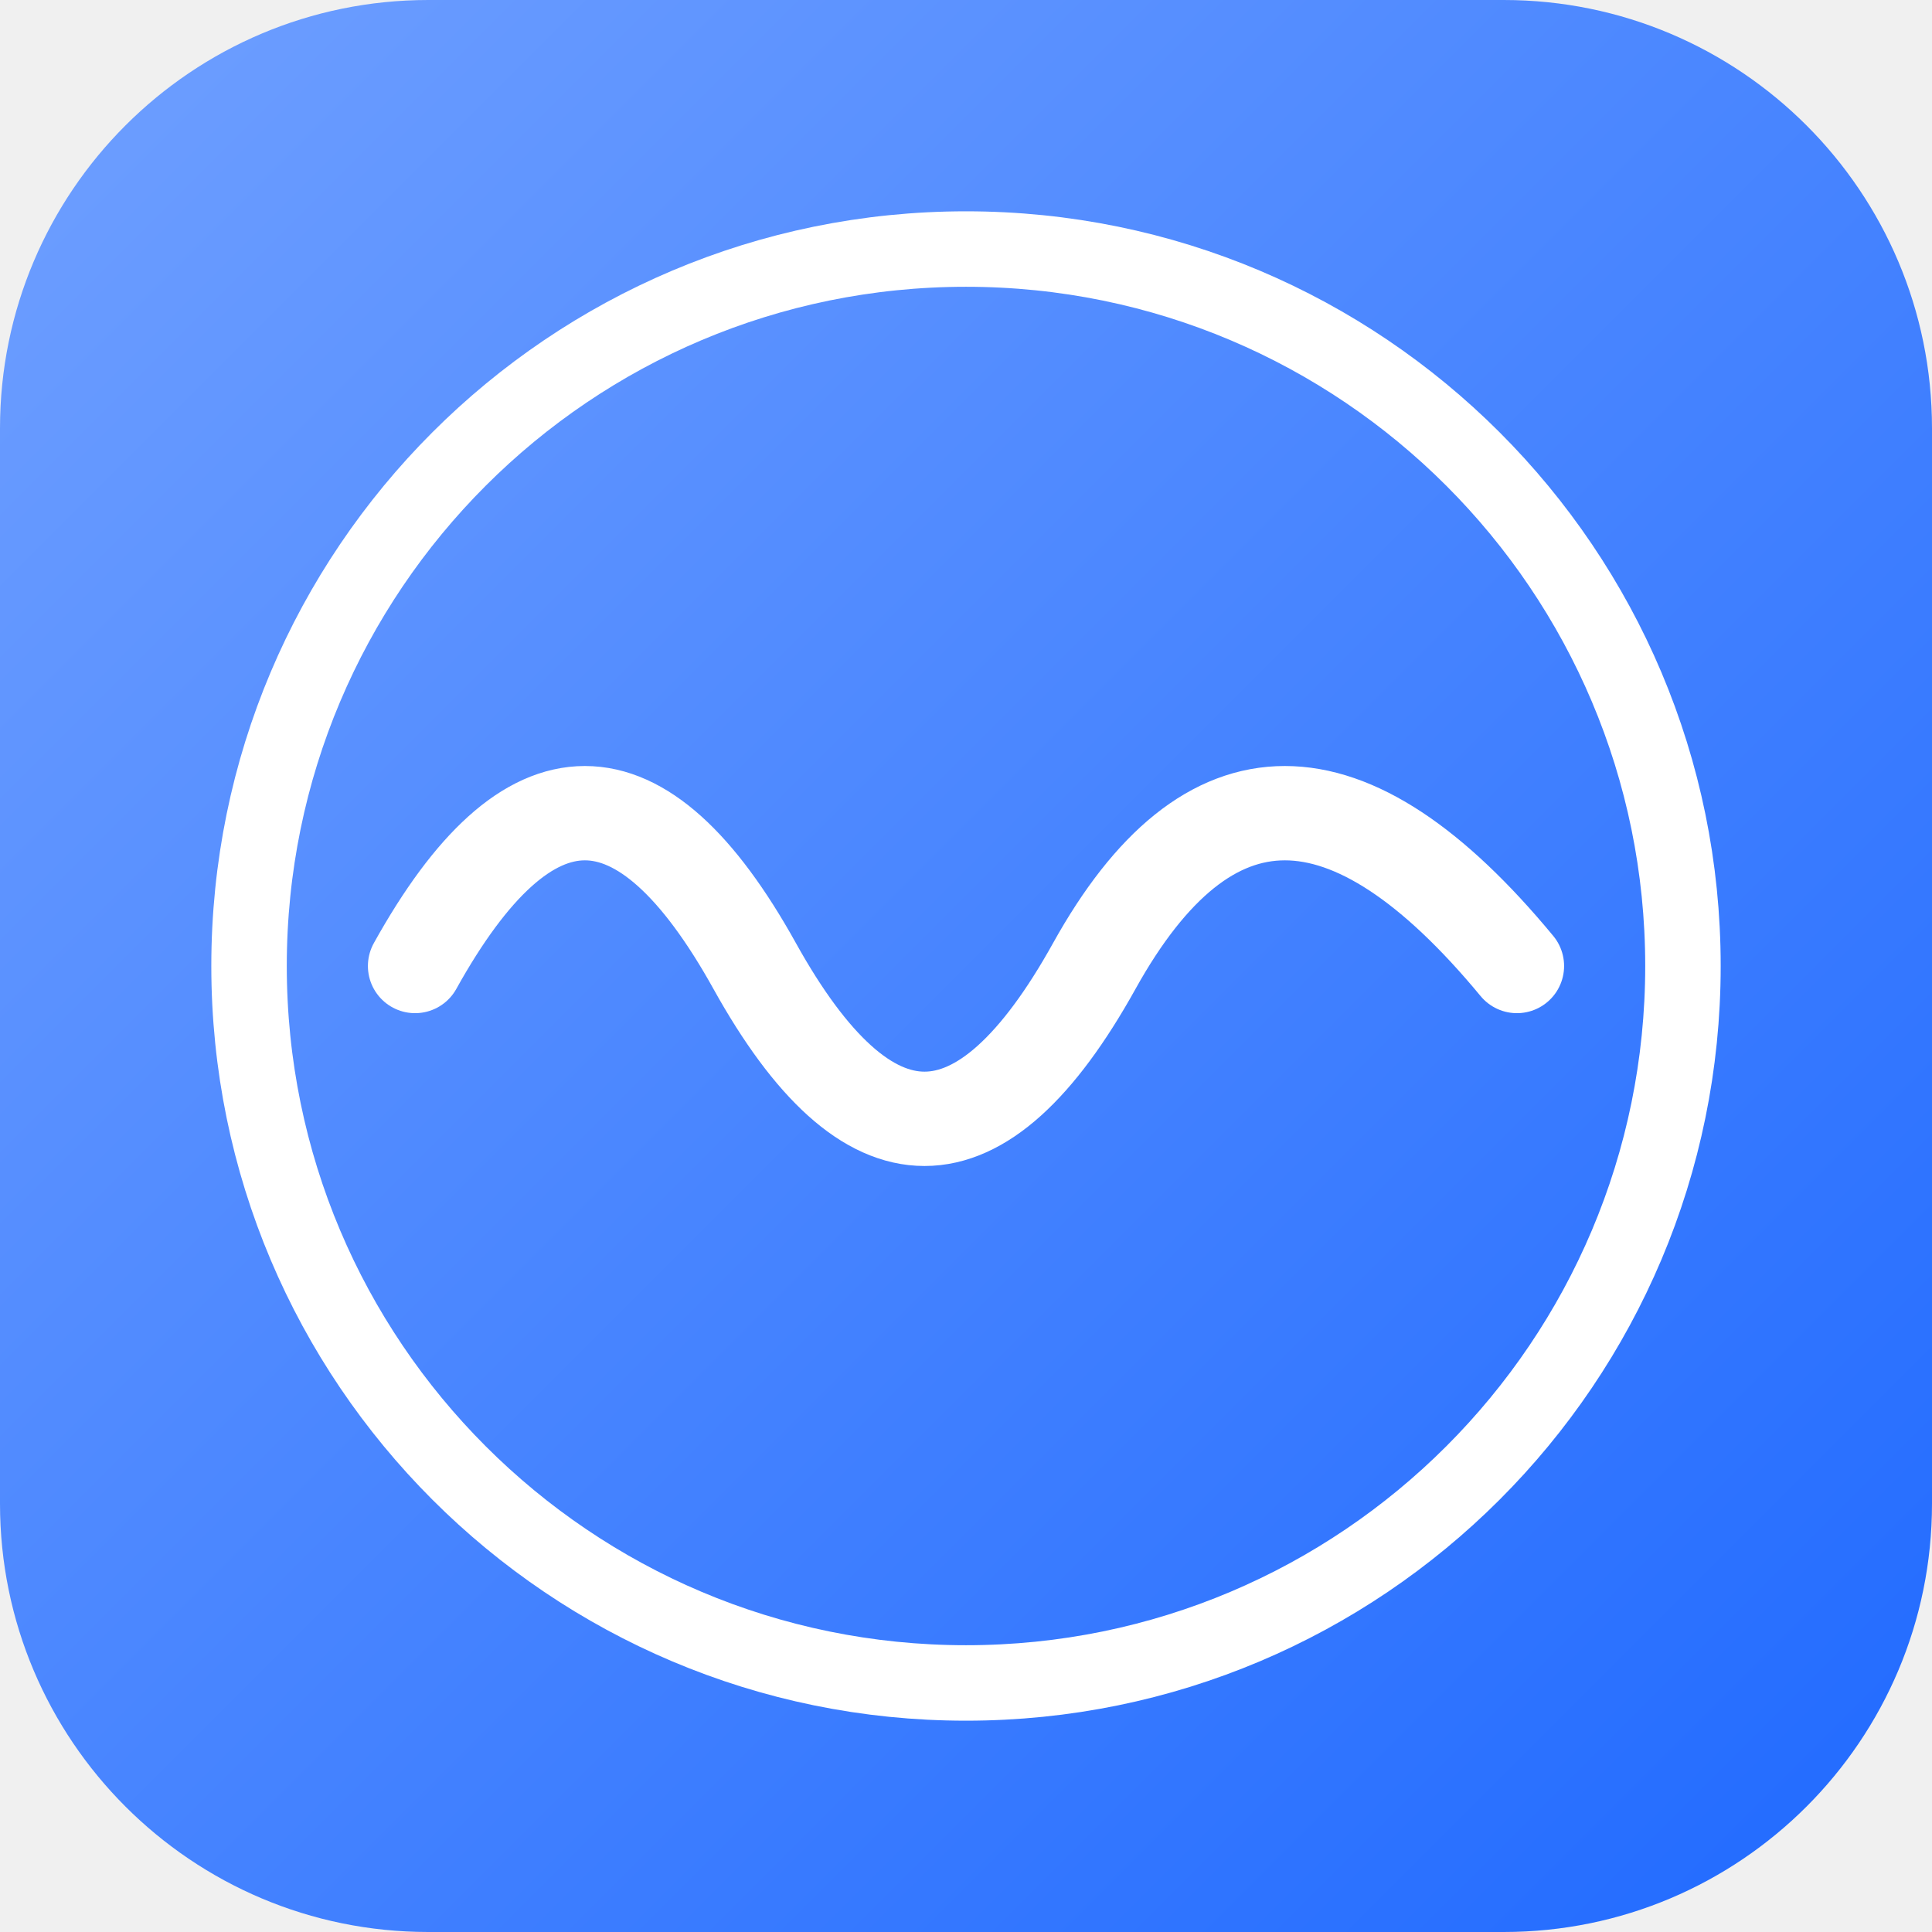
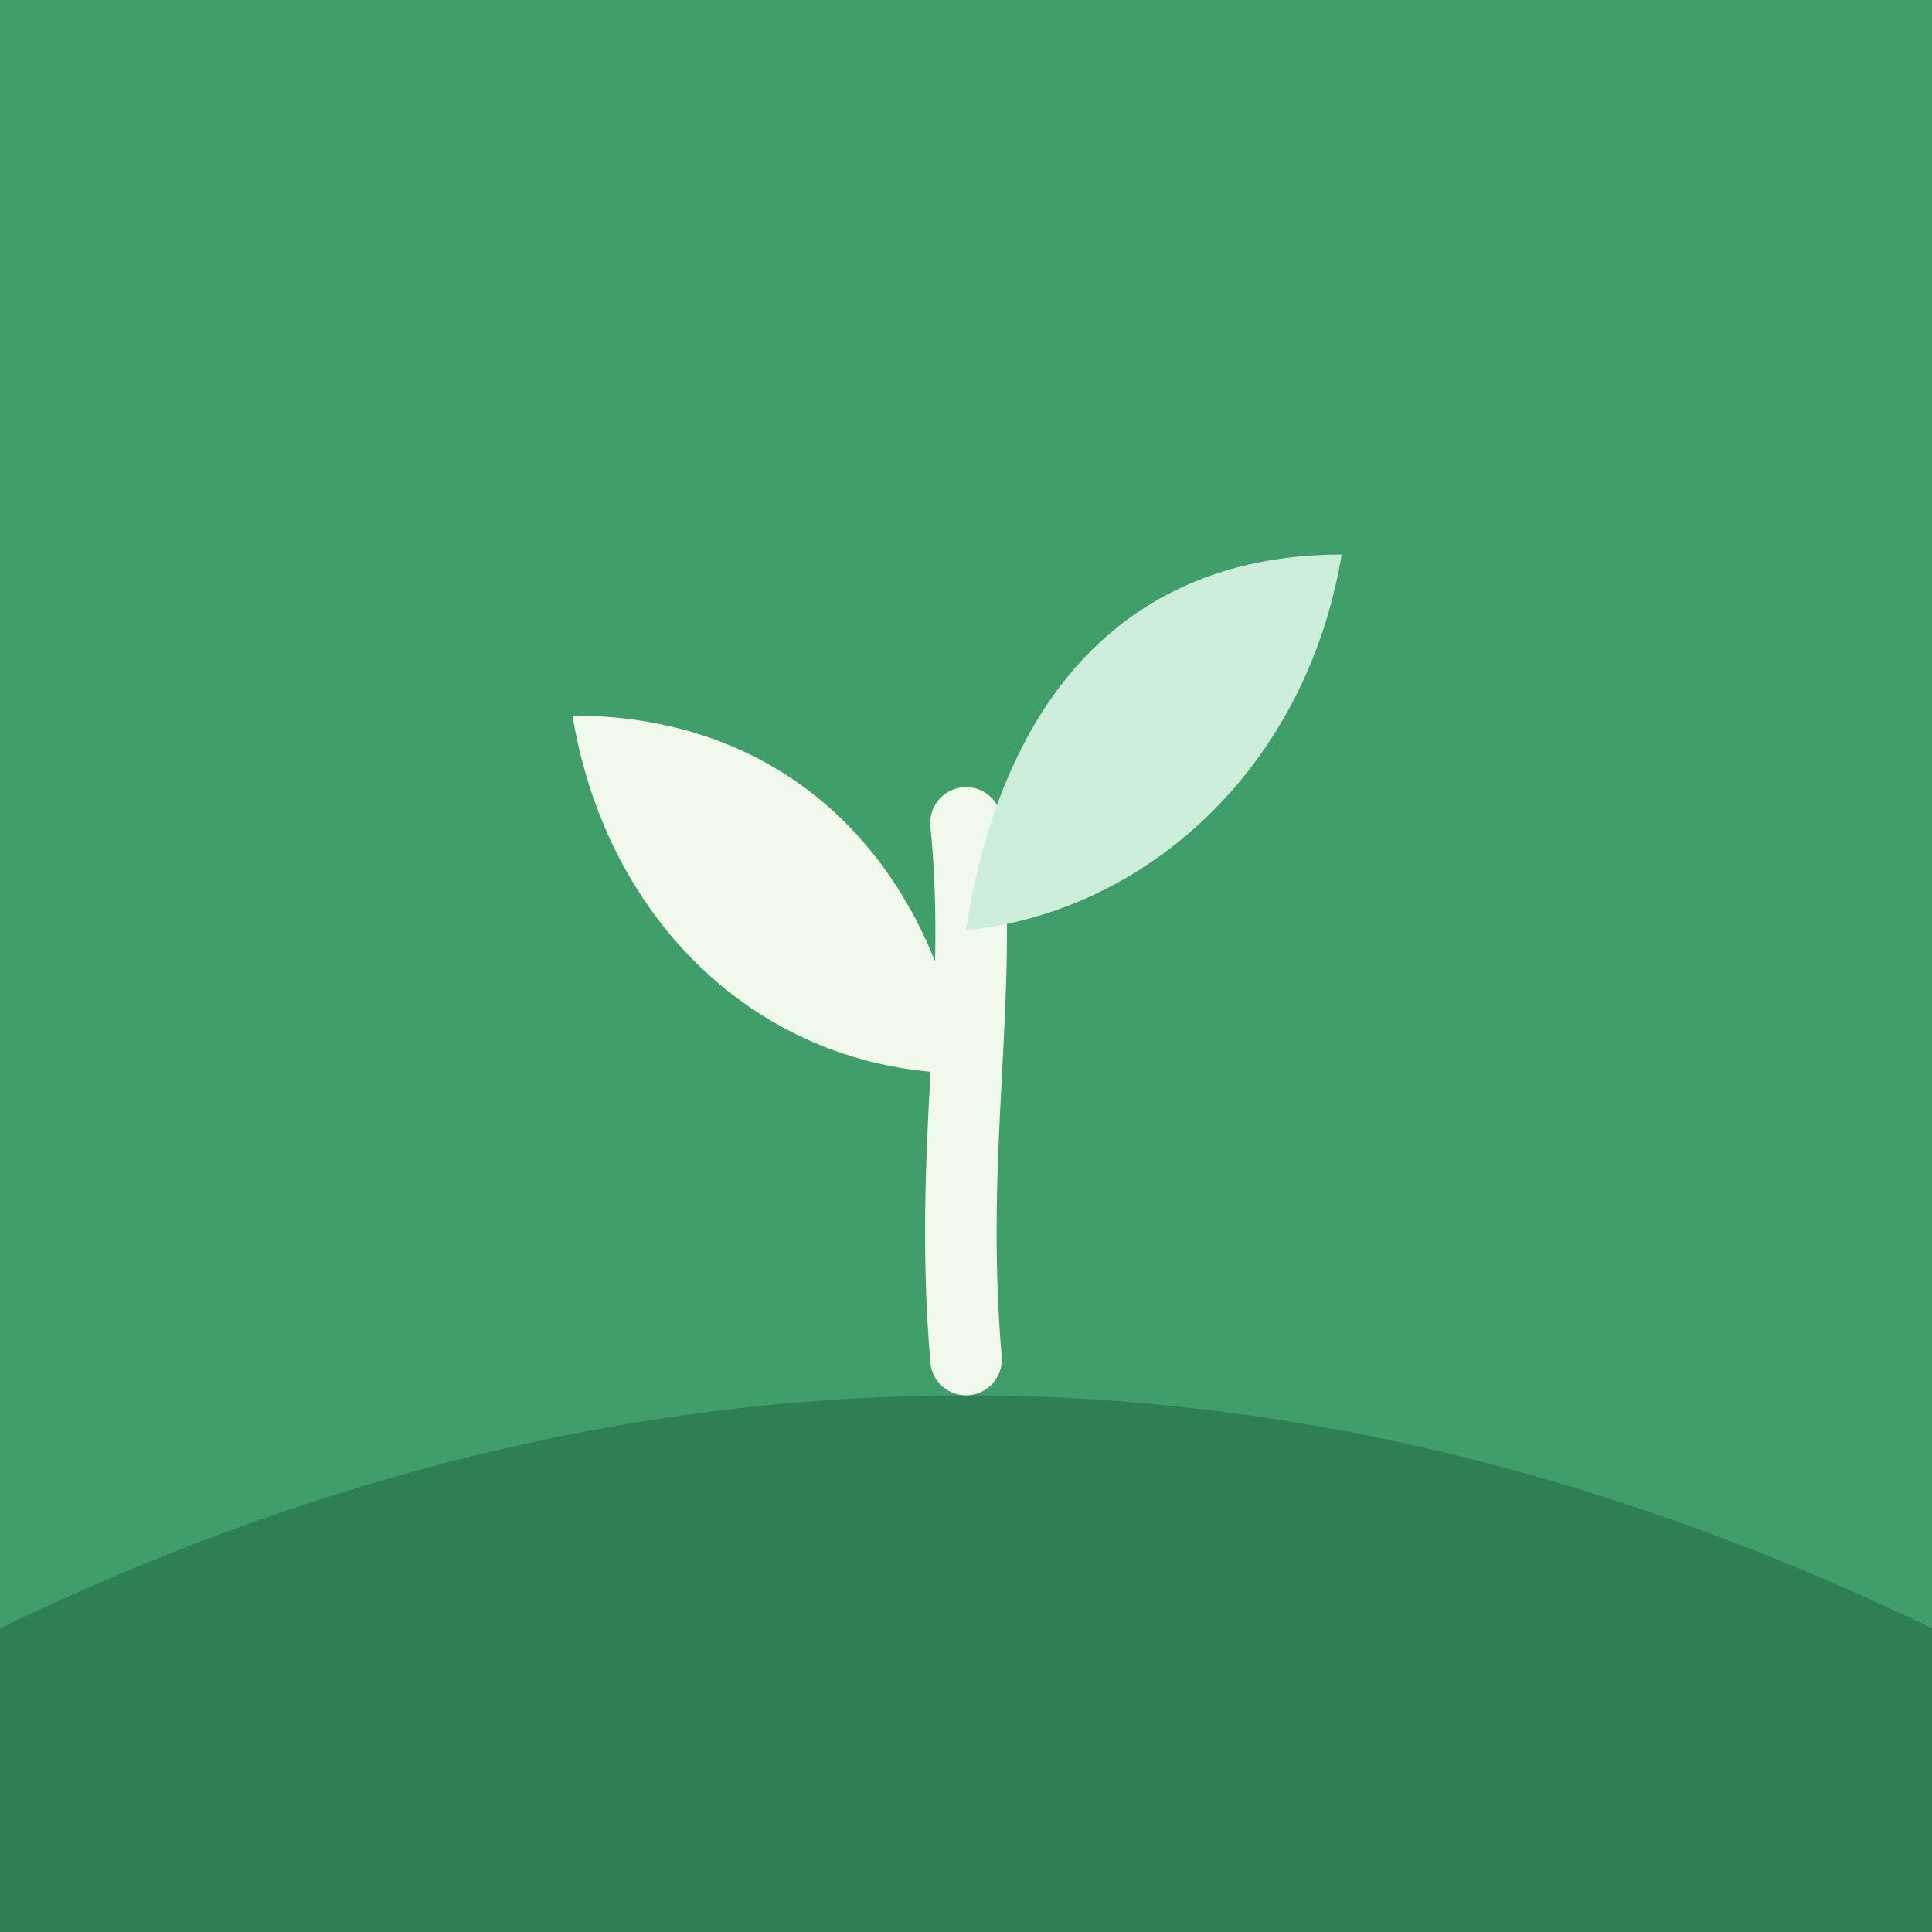
<svg xmlns="http://www.w3.org/2000/svg" width="1024" height="1024" viewBox="0 0 1024 1024">
-   <defs>
-     <linearGradient id="lighterBlueGradient" x1="0%" y1="0%" x2="100%" y2="100%">
-       <stop offset="0%" style="stop-color:#70A0FF;stop-opacity:1" />
-       <stop offset="100%" style="stop-color:#1F69FF;stop-opacity:1" />
-     </linearGradient>
-   </defs>
-   <rect width="1024" height="1024" fill="url(#lighterBlueGradient)" rx="227" />
-   <circle cx="512" cy="512" r="380" stroke="#FFFFFF" stroke-width="40" fill="none" />
-   <path d="M 220 512 Q 310 350 400 512 T 580 512 T 804 512" stroke="#FFFFFF" stroke-width="50" fill="none" stroke-linecap="round" />
+   <rect width="1024" height="1024" fill="#3F9E6A" />
+   <g transform="scale(9.4815)">
+     <path d="M-2 92 Q54 64 110 92 V110 H-2 Z" fill="#2F7F54" />
+     <path d="M54 76 C53 64 55 56 54 46" fill="none" stroke="#F1F8EC" stroke-width="4" stroke-linecap="round" />
+     <path d="M54 60 C43 60 34 52 32 40 C44 40 52 48 54 60 Z" fill="#F1F8EC" />
+     <path d="M54 52 C64 51 73 43 75 31 C63 31 56 39 54 52 Z" fill="#CDEEDB" />
+   </g>
</svg>
